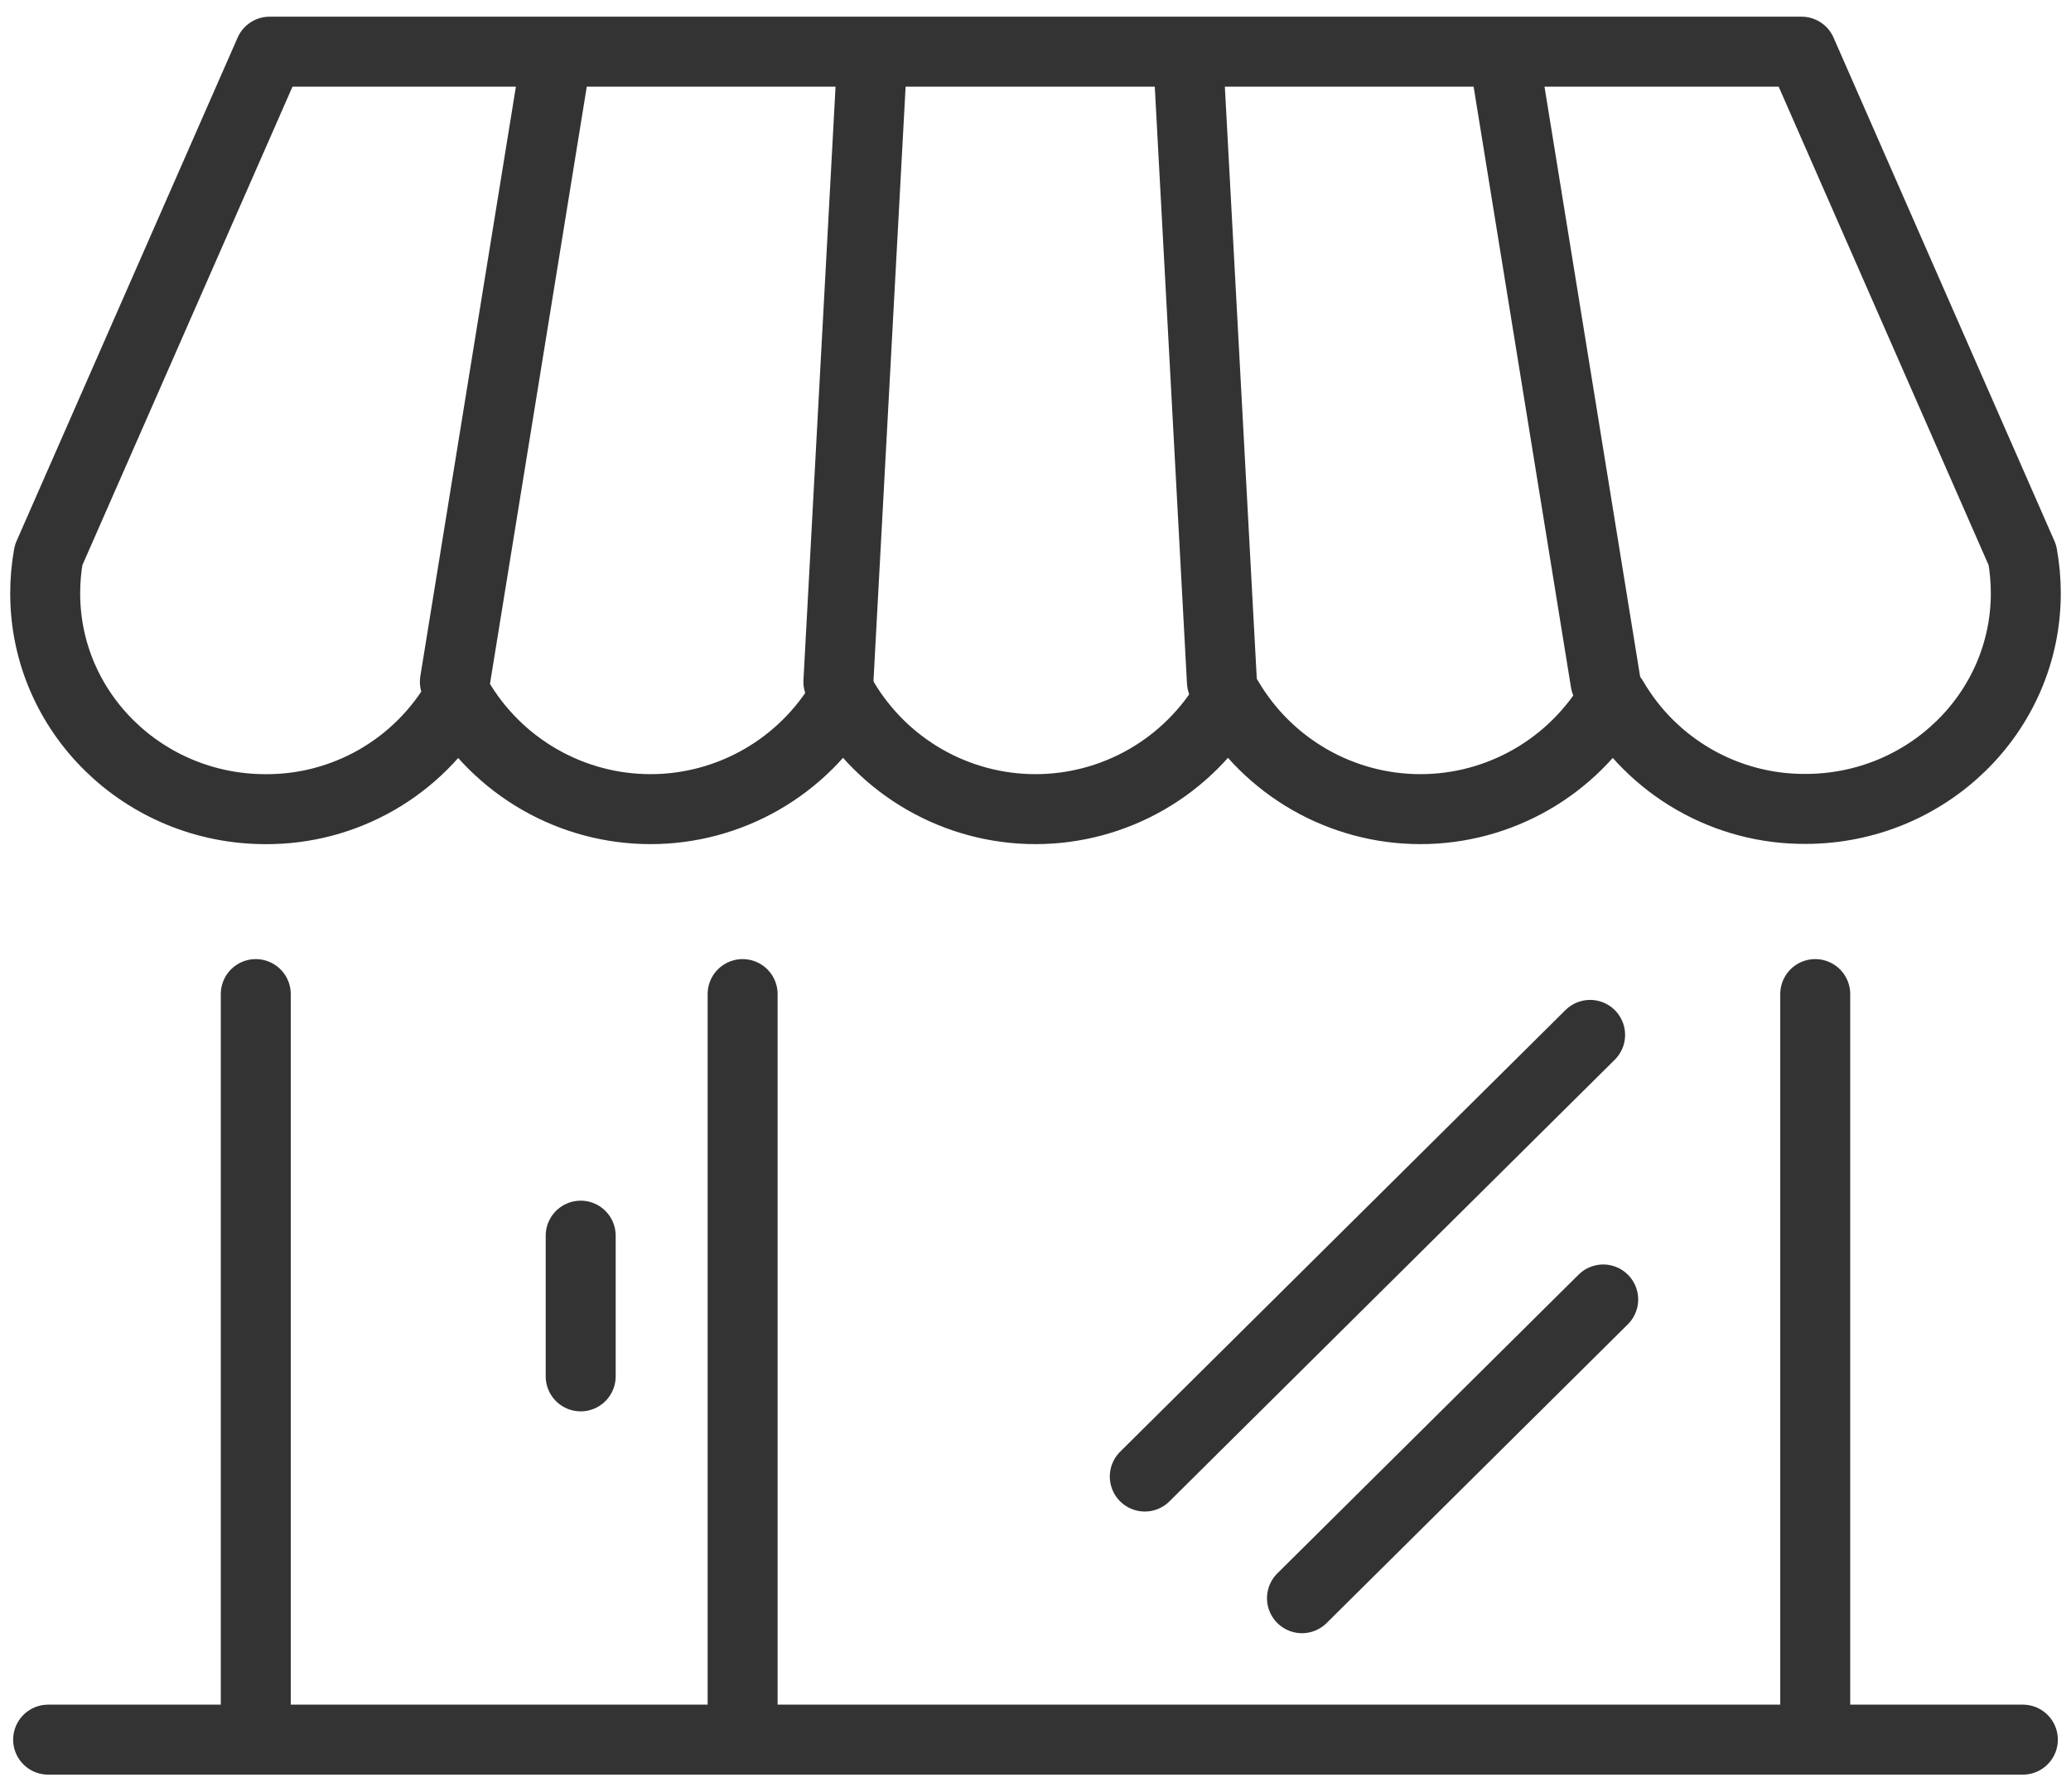
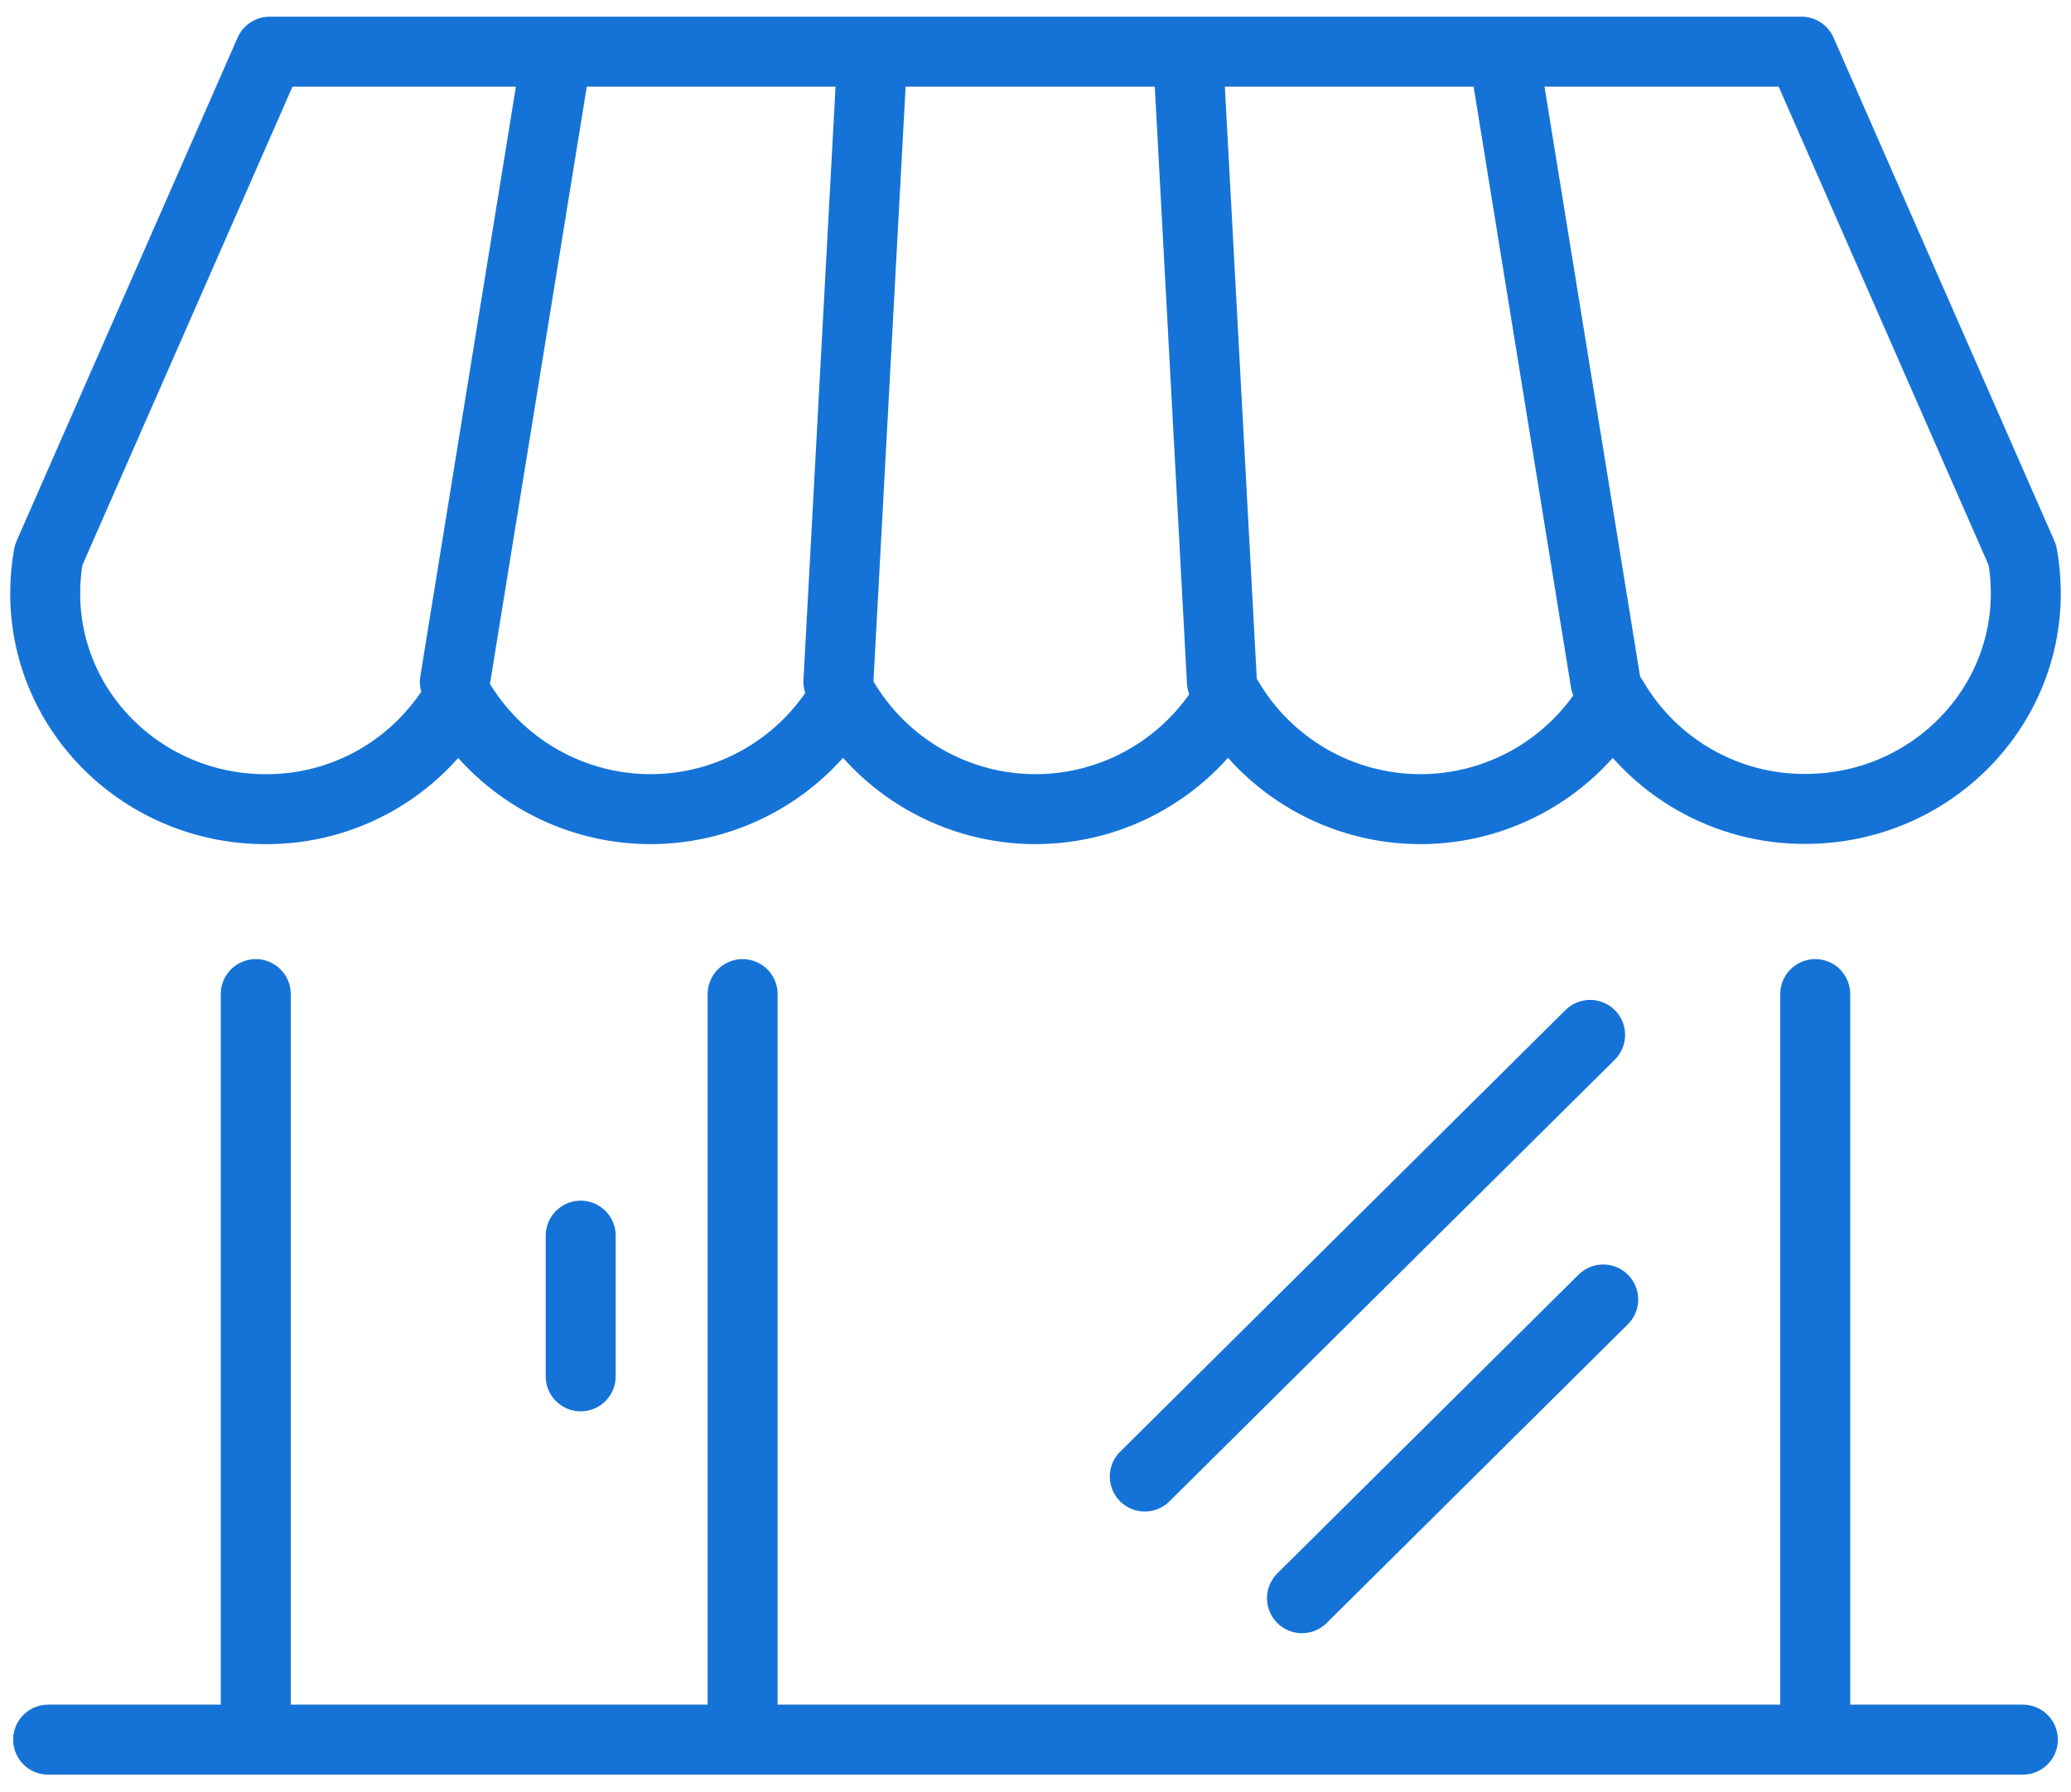
<svg xmlns="http://www.w3.org/2000/svg" width="74" height="64" viewBox="0 0 74 64" fill="none">
-   <path d="M1.72 62.154H72.28" stroke="#333333" stroke-width="2.5" stroke-linecap="round" stroke-linejoin="round" />
-   <path d="M64.861 62.151V35.517M9.139 62.151V35.517V62.151ZM26.535 62.151V35.517V62.151Z" stroke="#333333" stroke-width="2.5" stroke-linecap="round" stroke-linejoin="round" />
-   <path d="M16.253 24.361L19.751 2.783M9.635 1.846H64.371L72.264 19.834C72.345 20.284 72.385 20.74 72.385 21.197C72.385 25.452 68.858 28.901 64.51 28.901C63.12 28.909 61.752 28.549 60.544 27.858C59.336 27.167 58.331 26.169 57.63 24.964C56.925 26.165 55.92 27.161 54.714 27.853C53.508 28.545 52.143 28.909 50.754 28.909C49.364 28.909 47.999 28.545 46.793 27.853C45.587 27.161 44.581 26.165 43.877 24.964C43.172 26.165 42.167 27.161 40.961 27.853C39.755 28.545 38.389 28.909 37 28.909C35.611 28.909 34.245 28.545 33.039 27.853C31.833 27.161 30.828 26.165 30.123 24.964C29.418 26.165 28.413 27.161 27.206 27.853C26 28.545 24.634 28.909 23.245 28.909C21.855 28.909 20.49 28.545 19.284 27.853C18.077 27.161 17.072 26.165 16.367 24.964C15.668 26.171 14.664 27.171 13.457 27.864C12.249 28.557 10.881 28.918 9.49 28.91C5.142 28.91 1.615 25.461 1.615 21.206C1.614 20.746 1.654 20.287 1.736 19.834L9.635 1.846Z" stroke="#333333" stroke-width="2.5" stroke-linecap="round" stroke-linejoin="round" />
-   <path d="M43.661 24.361L42.497 2.782M29.957 24.361C30.345 17.167 30.734 9.974 31.124 2.782L29.957 24.361Z" stroke="#333333" stroke-width="2.5" stroke-linecap="round" stroke-linejoin="round" />
-   <path d="M57.368 24.361L53.87 2.782" stroke="#333333" stroke-width="2.5" stroke-linecap="round" stroke-linejoin="round" />
-   <path d="M20.749 49.175V44.148" stroke="#333333" stroke-width="2.5" stroke-linecap="round" stroke-linejoin="round" />
-   <path d="M40.905 52.754L56.817 36.975" stroke="#333333" stroke-width="2.5" stroke-linecap="round" stroke-linejoin="round" />
-   <path d="M46.522 57.101L57.285 46.428" stroke="#333333" stroke-width="2.5" stroke-linecap="round" stroke-linejoin="round" />
+   <path d="M1.72 62.154H72.28" stroke="#1573D7" stroke-width="2.5" stroke-linecap="round" stroke-linejoin="round" />
+   <path d="M64.861 62.151V35.517M9.139 62.151V35.517V62.151ZM26.535 62.151V35.517V62.151Z" stroke="#1573D7" stroke-width="2.5" stroke-linecap="round" stroke-linejoin="round" />
+   <path d="M16.253 24.361L19.751 2.783M9.635 1.846H64.371L72.264 19.834C72.345 20.284 72.385 20.74 72.385 21.197C72.385 25.452 68.858 28.901 64.51 28.901C63.12 28.909 61.752 28.549 60.544 27.858C59.336 27.167 58.331 26.169 57.63 24.964C56.925 26.165 55.92 27.161 54.714 27.853C53.508 28.545 52.143 28.909 50.754 28.909C49.364 28.909 47.999 28.545 46.793 27.853C45.587 27.161 44.581 26.165 43.877 24.964C43.172 26.165 42.167 27.161 40.961 27.853C39.755 28.545 38.389 28.909 37 28.909C35.611 28.909 34.245 28.545 33.039 27.853C31.833 27.161 30.828 26.165 30.123 24.964C29.418 26.165 28.413 27.161 27.206 27.853C26 28.545 24.634 28.909 23.245 28.909C21.855 28.909 20.49 28.545 19.284 27.853C18.077 27.161 17.072 26.165 16.367 24.964C15.668 26.171 14.664 27.171 13.457 27.864C12.249 28.557 10.881 28.918 9.49 28.91C5.142 28.91 1.615 25.461 1.615 21.206C1.614 20.746 1.654 20.287 1.736 19.834L9.635 1.846Z" stroke="#1573D7" stroke-width="2.5" stroke-linecap="round" stroke-linejoin="round" />
+   <path d="M43.661 24.361L42.497 2.782M29.957 24.361C30.345 17.167 30.734 9.974 31.124 2.782L29.957 24.361Z" stroke="#1573D7" stroke-width="2.5" stroke-linecap="round" stroke-linejoin="round" />
+   <path d="M57.368 24.361L53.87 2.782" stroke="#1573D7" stroke-width="2.5" stroke-linecap="round" stroke-linejoin="round" />
+   <path d="M20.749 49.175V44.148" stroke="#1573D7" stroke-width="2.5" stroke-linecap="round" stroke-linejoin="round" />
+   <path d="M40.905 52.754L56.817 36.975" stroke="#1573D7" stroke-width="2.5" stroke-linecap="round" stroke-linejoin="round" />
+   <path d="M46.522 57.101L57.285 46.428" stroke="#1573D7" stroke-width="2.5" stroke-linecap="round" stroke-linejoin="round" />
</svg>
